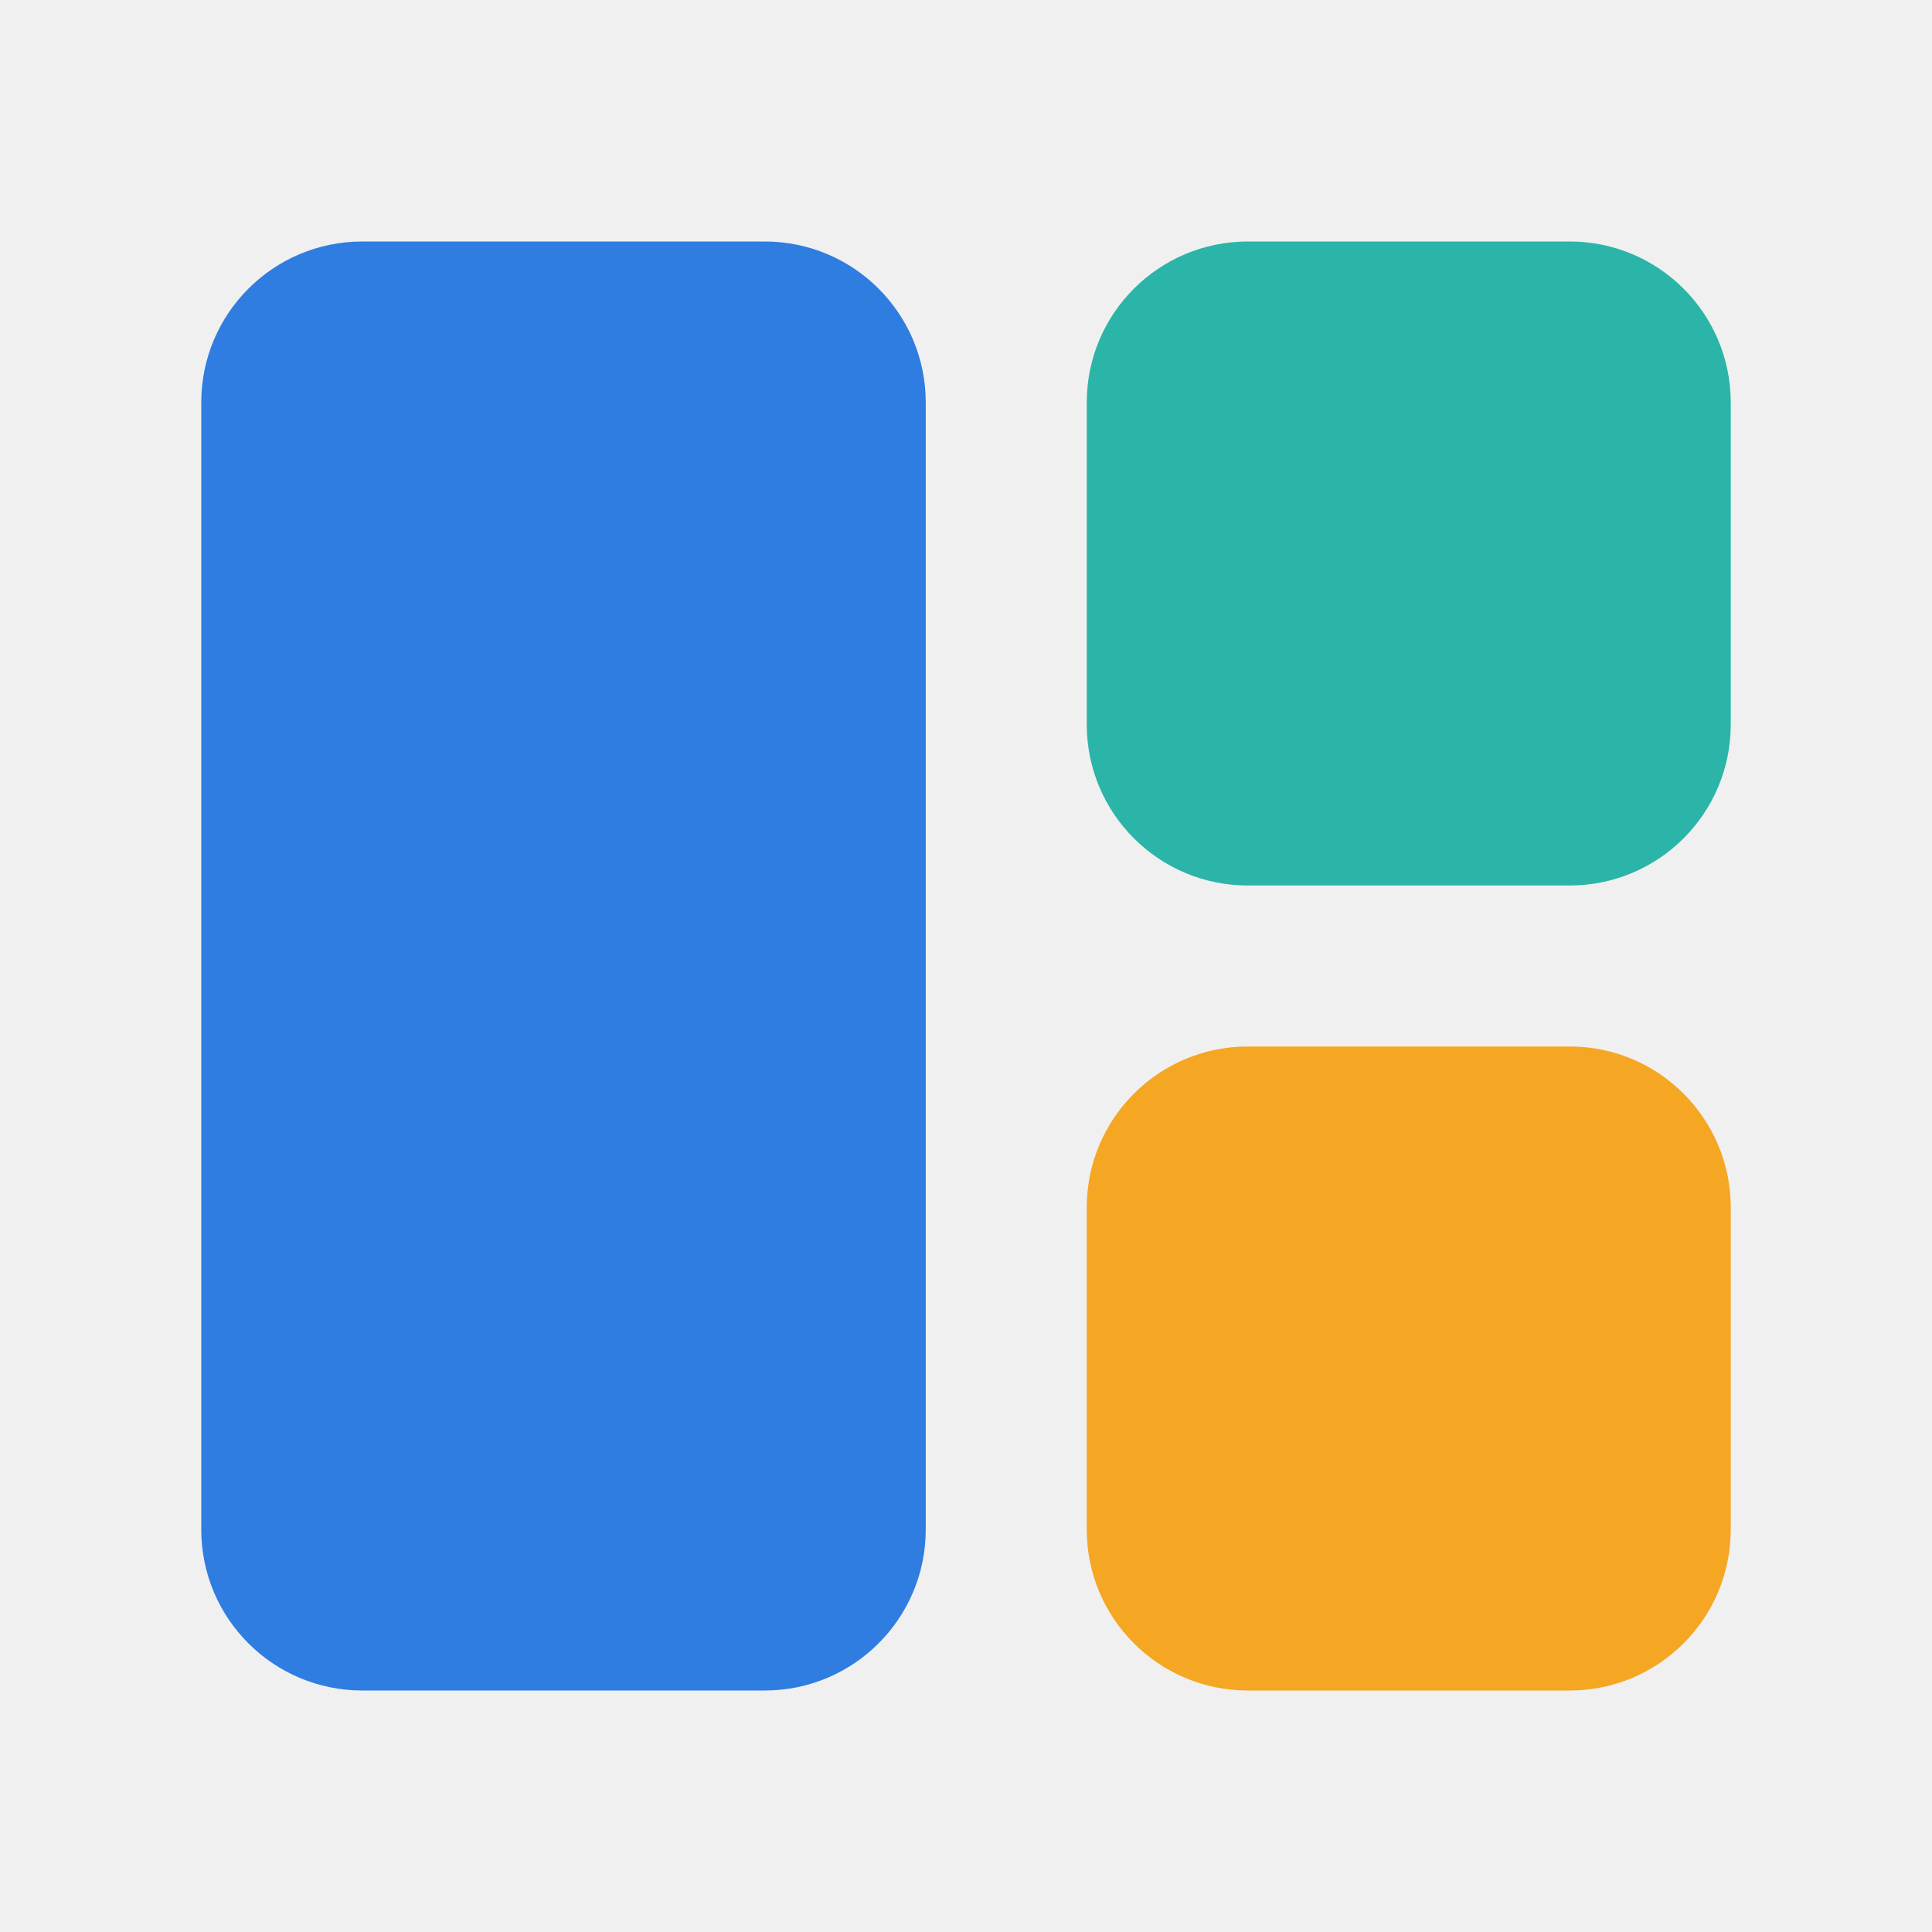
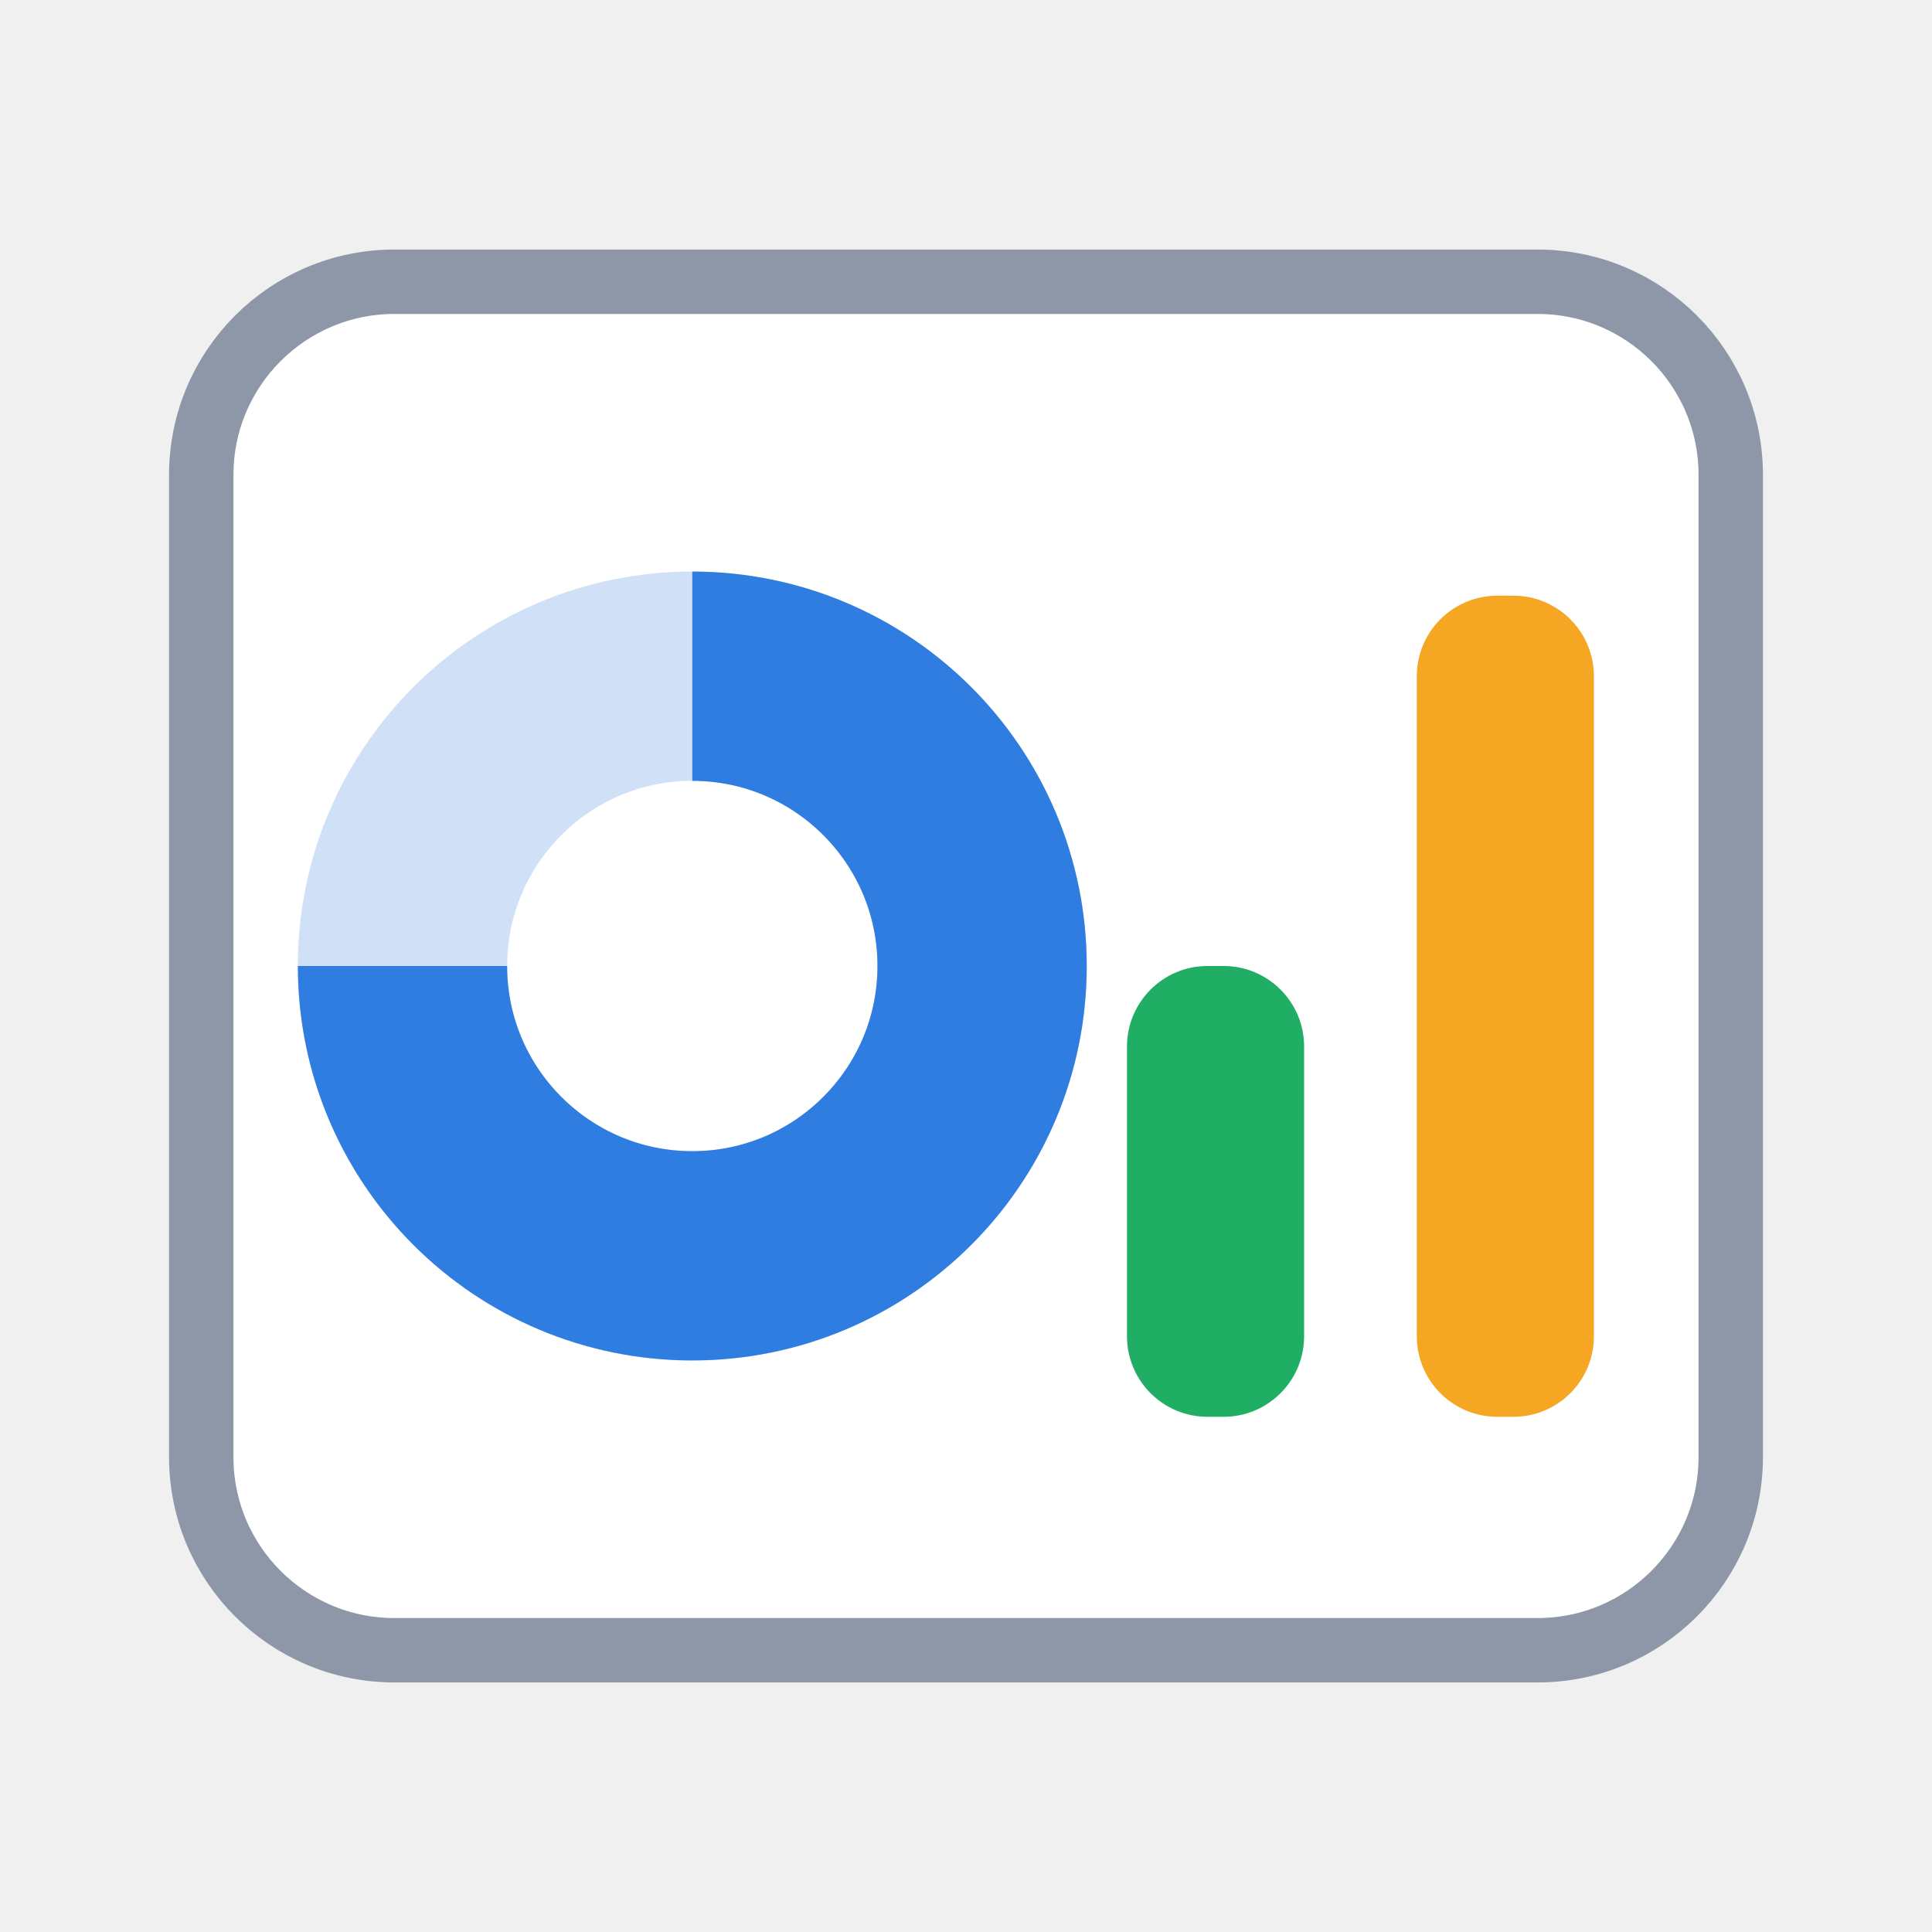
<svg xmlns="http://www.w3.org/2000/svg" width="24" height="24" viewBox="0 0 24 24">
-   <rect x="2.5" y="3" width="9" height="18" rx="2" fill="#2f7de1" />
-   <rect x="13.5" y="3" width="8" height="8" rx="2" fill="#2bb5a8" />
-   <rect x="13.5" y="13" width="8" height="8" rx="2" fill="#f5a623" />
+   <rect x="2.5" y="3.5" width="19" height="17" rx="2.4" fill="#ffffff" stroke="#8d97a8" stroke-width=".8" />
+   <circle cx="8.6" cy="12" r="3.6" fill="none" stroke="#cfe0f7" stroke-width="2.6" />
+   <path d="M8.6 8.4a3.6 3.6 0 1 1-3.6 3.6" fill="none" stroke="#2f7de1" stroke-width="2.6" />
+   <rect x="14" y="12" width="2.2" height="5.6" rx="1" fill="#1fae64" />
+   <rect x="17.6" y="7.4" width="2.2" height="10.2" rx="1" fill="#f5a623" />
</svg>
